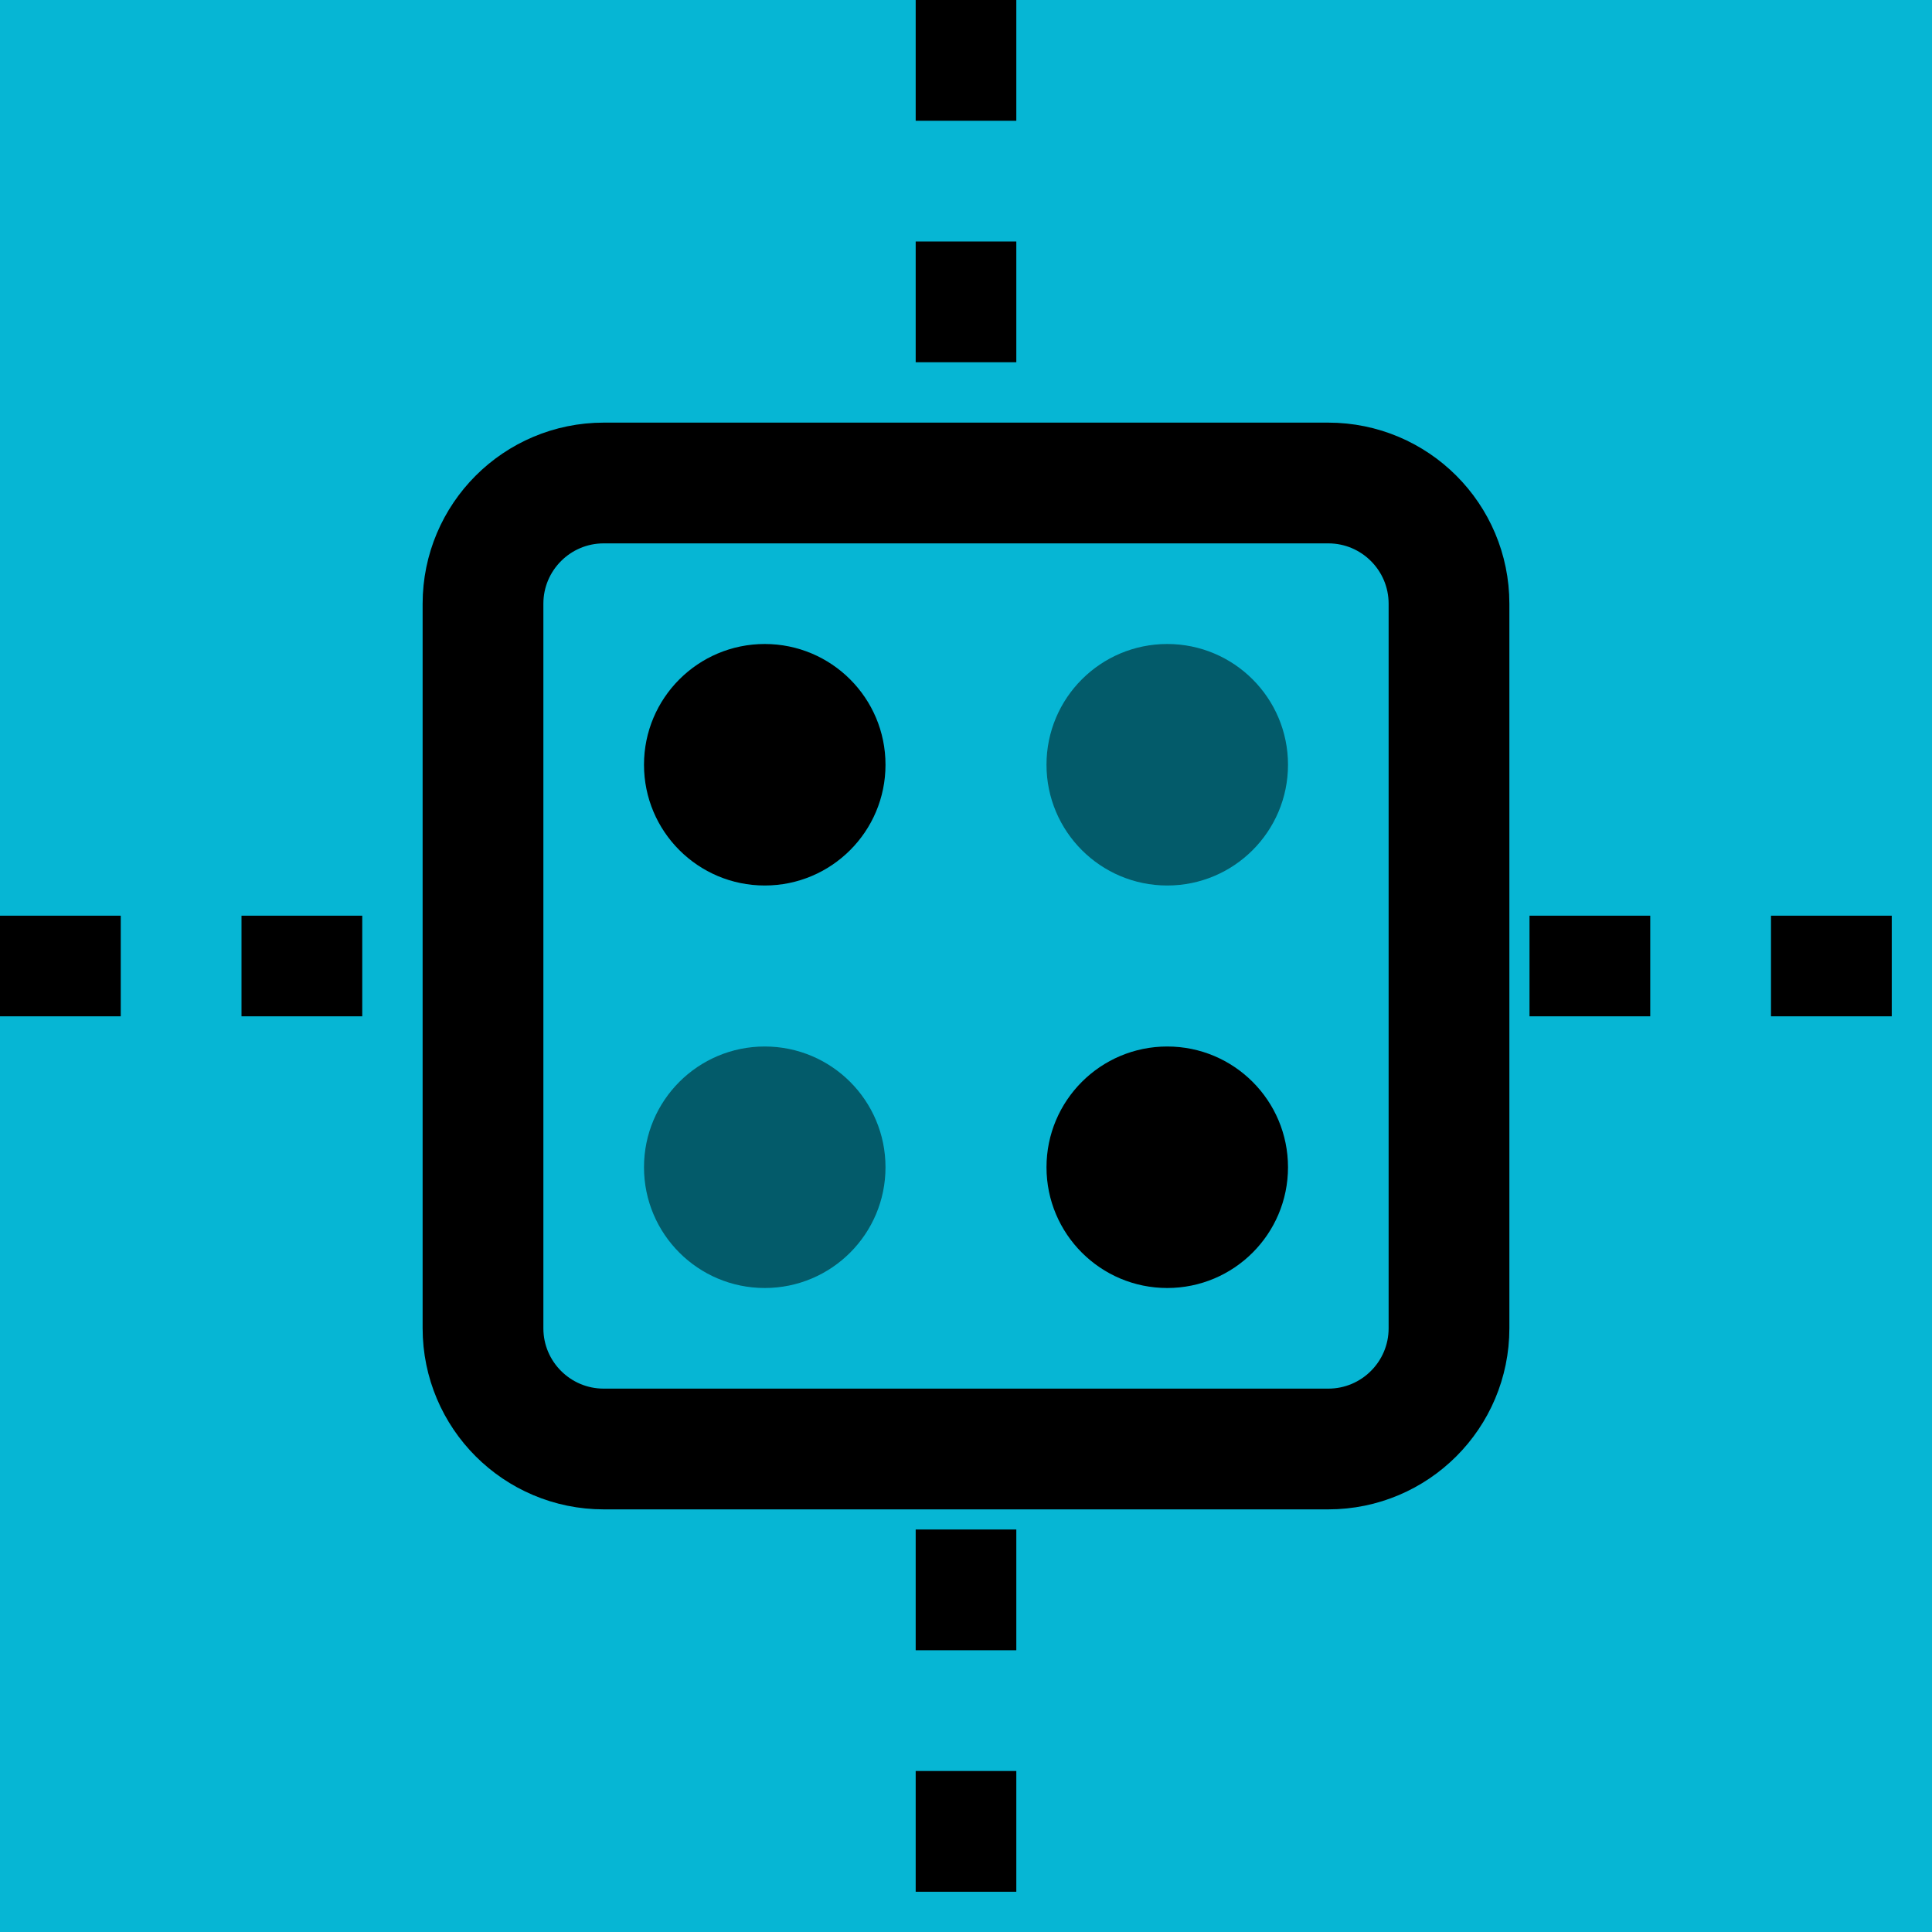
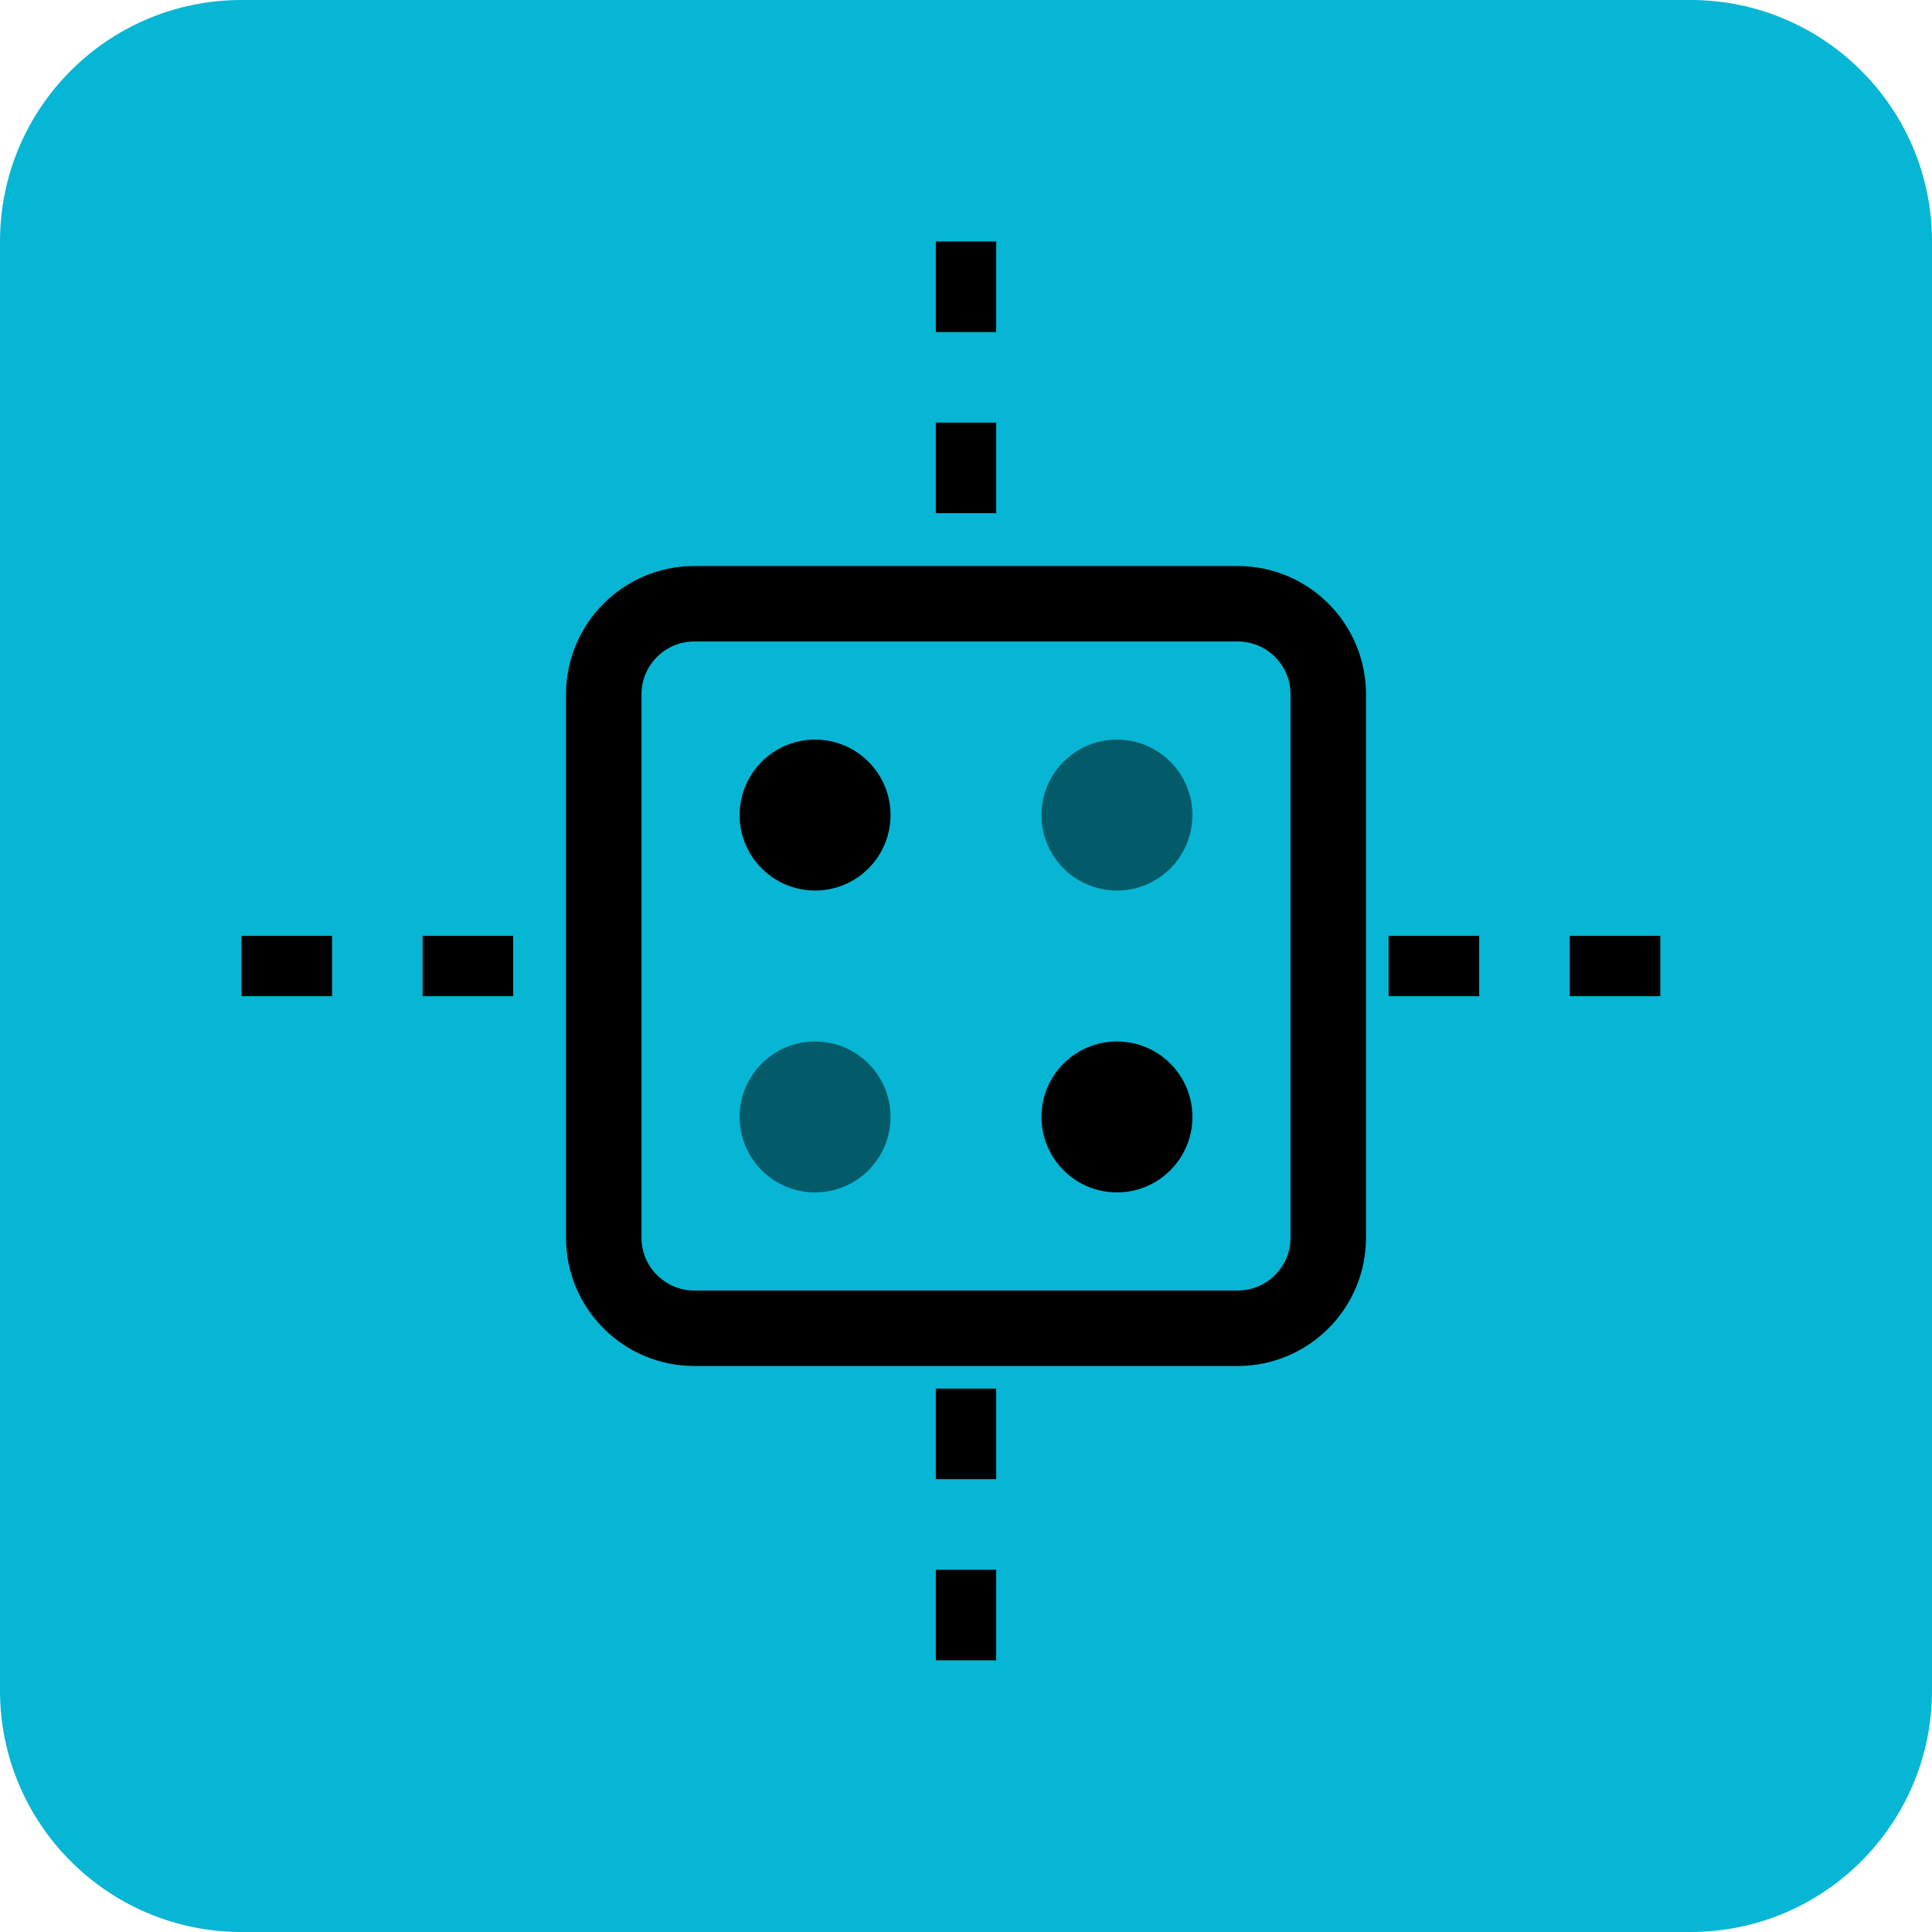
- <svg xmlns="http://www.w3.org/2000/svg" width="64" height="64" viewBox="8 8 48 48" fill="none">
-   <rect x="4" y="4" width="56" height="56" fill="#06b6d4" />
-   <rect x="20" y="20" width="24" height="24" rx="3" stroke="#000000" stroke-width="3" fill="none" />
-   <circle cx="27" cy="27" r="3" fill="#000000" />
-   <circle cx="37" cy="27" r="3" fill="#000000" opacity="0.5" />
-   <circle cx="27" cy="37" r="3" fill="#000000" opacity="0.5" />
-   <circle cx="37" cy="37" r="3" fill="#000000" />
-   <line x1="32" y1="8" x2="32" y2="18" stroke="#000000" stroke-width="2.5" stroke-dasharray="3 3" />
-   <line x1="32" y1="46" x2="32" y2="56" stroke="#000000" stroke-width="2.5" stroke-dasharray="3 3" />
-   <line x1="8" y1="32" x2="18" y2="32" stroke="#000000" stroke-width="2.5" stroke-dasharray="3 3" />
-   <line x1="46" y1="32" x2="56" y2="32" stroke="#000000" stroke-width="2.5" stroke-dasharray="3 3" />
+ <svg xmlns="http://www.w3.org/2000/svg" width="64" height="64" viewBox="0 0 64 64" fill="none">
+   <rect x="0" y="0" width="64" height="64" rx="8" fill="#06b6d4" />
+   <rect x="20" y="20" width="24" height="24" rx="3" stroke="#000000" stroke-width="2.5" fill="none" />
+   <circle cx="27" cy="27" r="2.5" fill="#000000" />
+   <circle cx="37" cy="27" r="2.5" fill="#000000" opacity="0.5" />
+   <circle cx="27" cy="37" r="2.5" fill="#000000" opacity="0.5" />
+   <circle cx="37" cy="37" r="2.5" fill="#000000" />
+   <line x1="32" y1="8" x2="32" y2="18" stroke="#000000" stroke-width="2" stroke-dasharray="3 3" />
+   <line x1="32" y1="46" x2="32" y2="56" stroke="#000000" stroke-width="2" stroke-dasharray="3 3" />
+   <line x1="8" y1="32" x2="18" y2="32" stroke="#000000" stroke-width="2" stroke-dasharray="3 3" />
+   <line x1="46" y1="32" x2="56" y2="32" stroke="#000000" stroke-width="2" stroke-dasharray="3 3" />
</svg>
